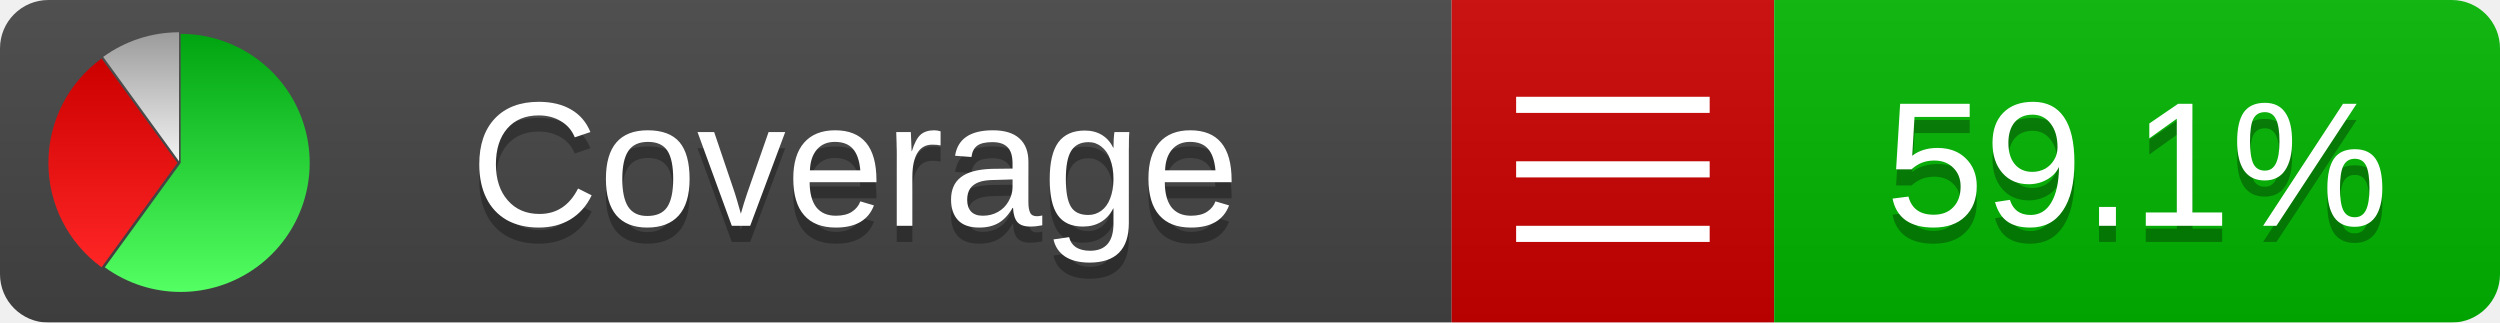
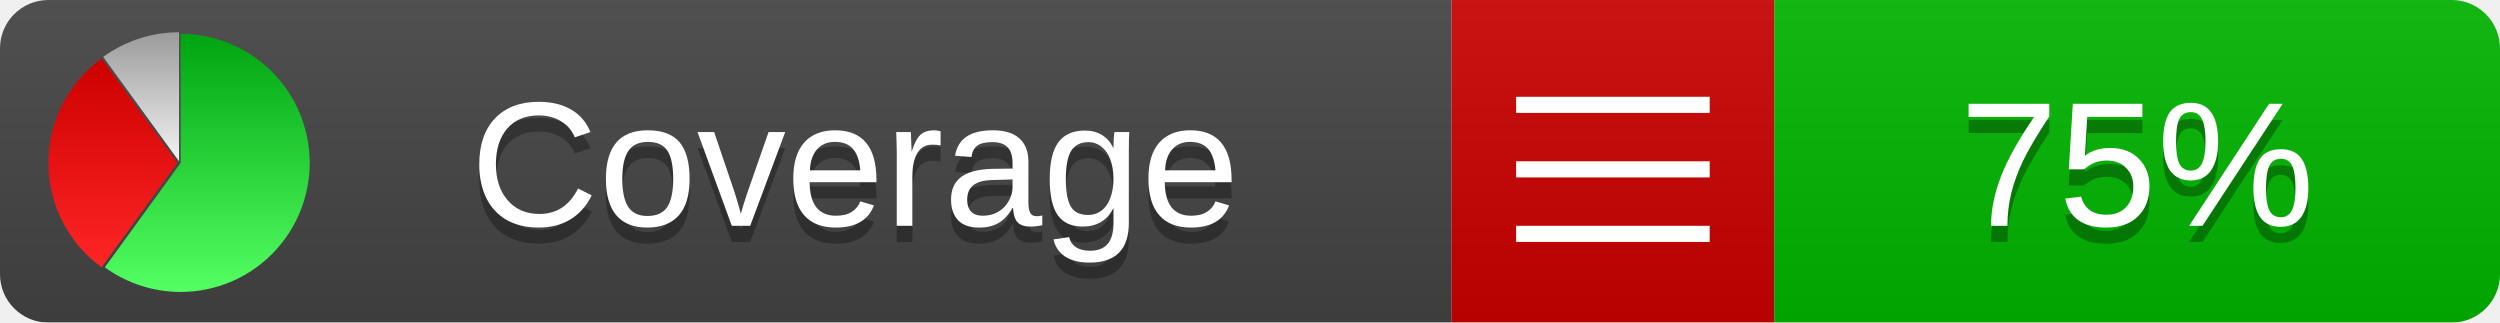
<svg xmlns="http://www.w3.org/2000/svg" xmlns:xlink="http://www.w3.org/1999/xlink" width="155" height="20">
  <style type="text/css">
          
            @keyframes fadeout {
              0 % { visibility: visible; opacity: 1; }
              40% { visibility: visible; opacity: 1; }
              50% { visibility: hidden; opacity: 0; }
              90% { visibility: hidden; opacity: 0; }
              100% { visibility: visible; opacity: 1; }
            }
            @keyframes fadein {
              0% { visibility: hidden; opacity: 0; }
              40% { visibility: hidden; opacity: 0; }
              50% { visibility: visible; opacity: 1; }
              90% { visibility: visible; opacity: 1; }
              100% { visibility: hidden; opacity: 0; }
            }
            .linecoverage {
                animation-duration: 10s;
                animation-name: fadeout;
                animation-iteration-count: infinite;
            }
            .branchcoverage {
                animation-duration: 10s;
                animation-name: fadein;
                animation-iteration-count: infinite;
            }
          
    </style>
  <defs>
    <linearGradient id="gradient" x2="0" y2="100%">
      <stop offset="0" stop-color="#bbb" stop-opacity=".1" />
      <stop offset="1" stop-opacity=".1" />
    </linearGradient>
    <linearGradient id="green" x2="0" y2="100%">
      <stop offset="0" stop-color="#00A410" />
      <stop offset="1" stop-color="#53FF63" />
    </linearGradient>
    <linearGradient id="red" x2="0" y2="100%">
      <stop offset="0" stop-color="#C00" />
      <stop offset="1" stop-color="#FF2525" />
    </linearGradient>
    <linearGradient id="gray" x2="0" y2="100%">
      <stop offset="0" stop-color="#9B9B9B" />
      <stop offset="1" stop-color="#F3F3F3" />
    </linearGradient>
    <mask id="mask">
      <rect width="155" height="20" rx="3" fill="#fff" />
    </mask>
    <g id="icon">
      <path style="fill:url(#green);" d="M205,202.5 l0,-200 a200,200 0 1,1 -117.558,361.803 z" />
      <path style="fill:url(#red);" d="M200,202.5 l-117.558,161.803 a200,200 0 0,1 0,-323.607 z" />
      <path style="fill:url(#gray);" d="M202.5,200 l-117.558,-161.803 a200,200 0 0,1 117.558,-38.196 z" />
    </g>
  </defs>
  <g mask="url(#mask)">
    <rect x="0" y="0" width="90" height="20" fill="#444" />
    <rect x="90" y="0" width="20" height="20" fill="#c00" />
    <rect x="110" y="0" width="45" height="20" fill="#00B600" />
    <rect x="0" y="0" width="155" height="20" fill="url(#gradient)" />
  </g>
  <g>
    <path class="" stroke="#fff" d="M94 6.5 h12 M94 10.5 h12 M94 14.5 h12" />
  </g>
  <g fill="#fff" text-anchor="middle" font-family="Verdana,Arial,Geneva,sans-serif" font-size="11">
    <a xlink:href="https://github.com/danielpalme/ReportGenerator" target="_top">
      <use xlink:href="#icon" transform="translate(3,2) scale(.04)" />
    </a>
    <text x="53" y="15" fill="#010101" fill-opacity=".3">Coverage</text>
    <text x="53" y="14" fill="#fff">Coverage</text>
-     <text class="" x="132.5" y="15" fill="#010101" fill-opacity=".3">59.1%</text>
-     <text class="" x="132.5" y="14">59.1%</text>
+     <text class="" x="132.5" y="15" fill="#010101" fill-opacity=".3">75%</text>
+     <text class="" x="132.5" y="14">75%</text>
  </g>
  <g>
    <rect class="" x="90" y="0" width="65" height="20" fill-opacity="0" />
  </g>
</svg>
